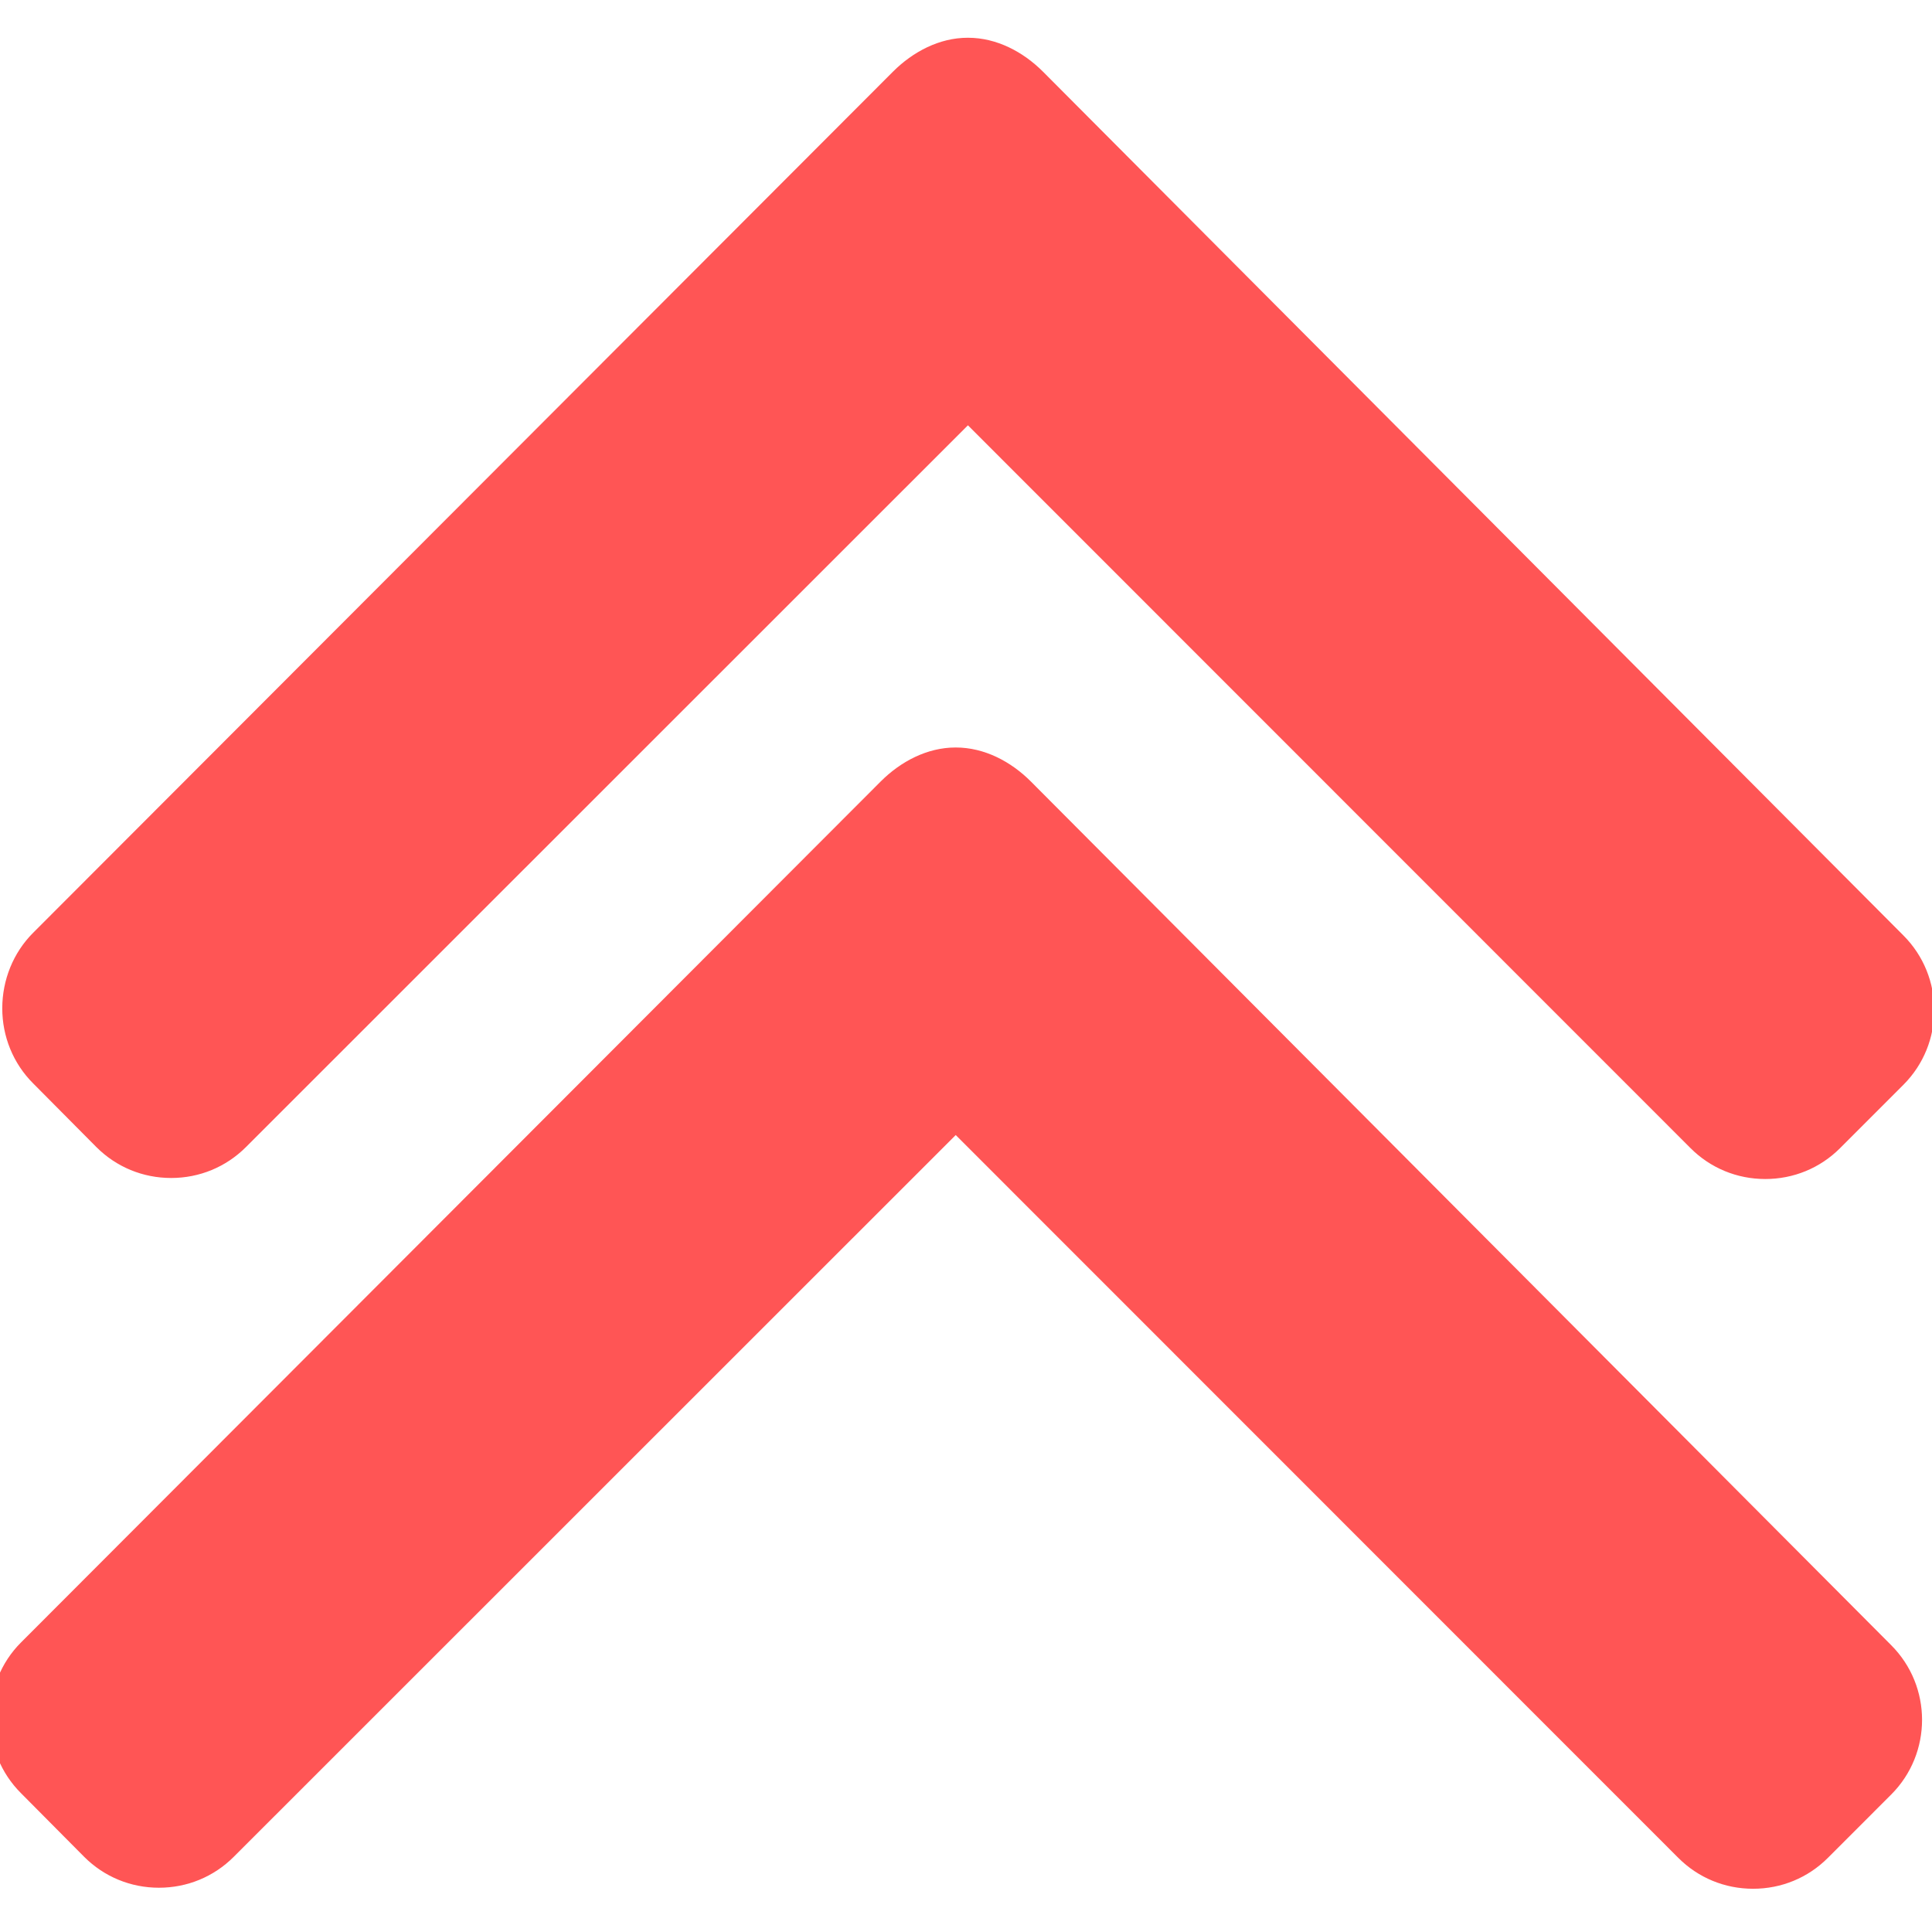
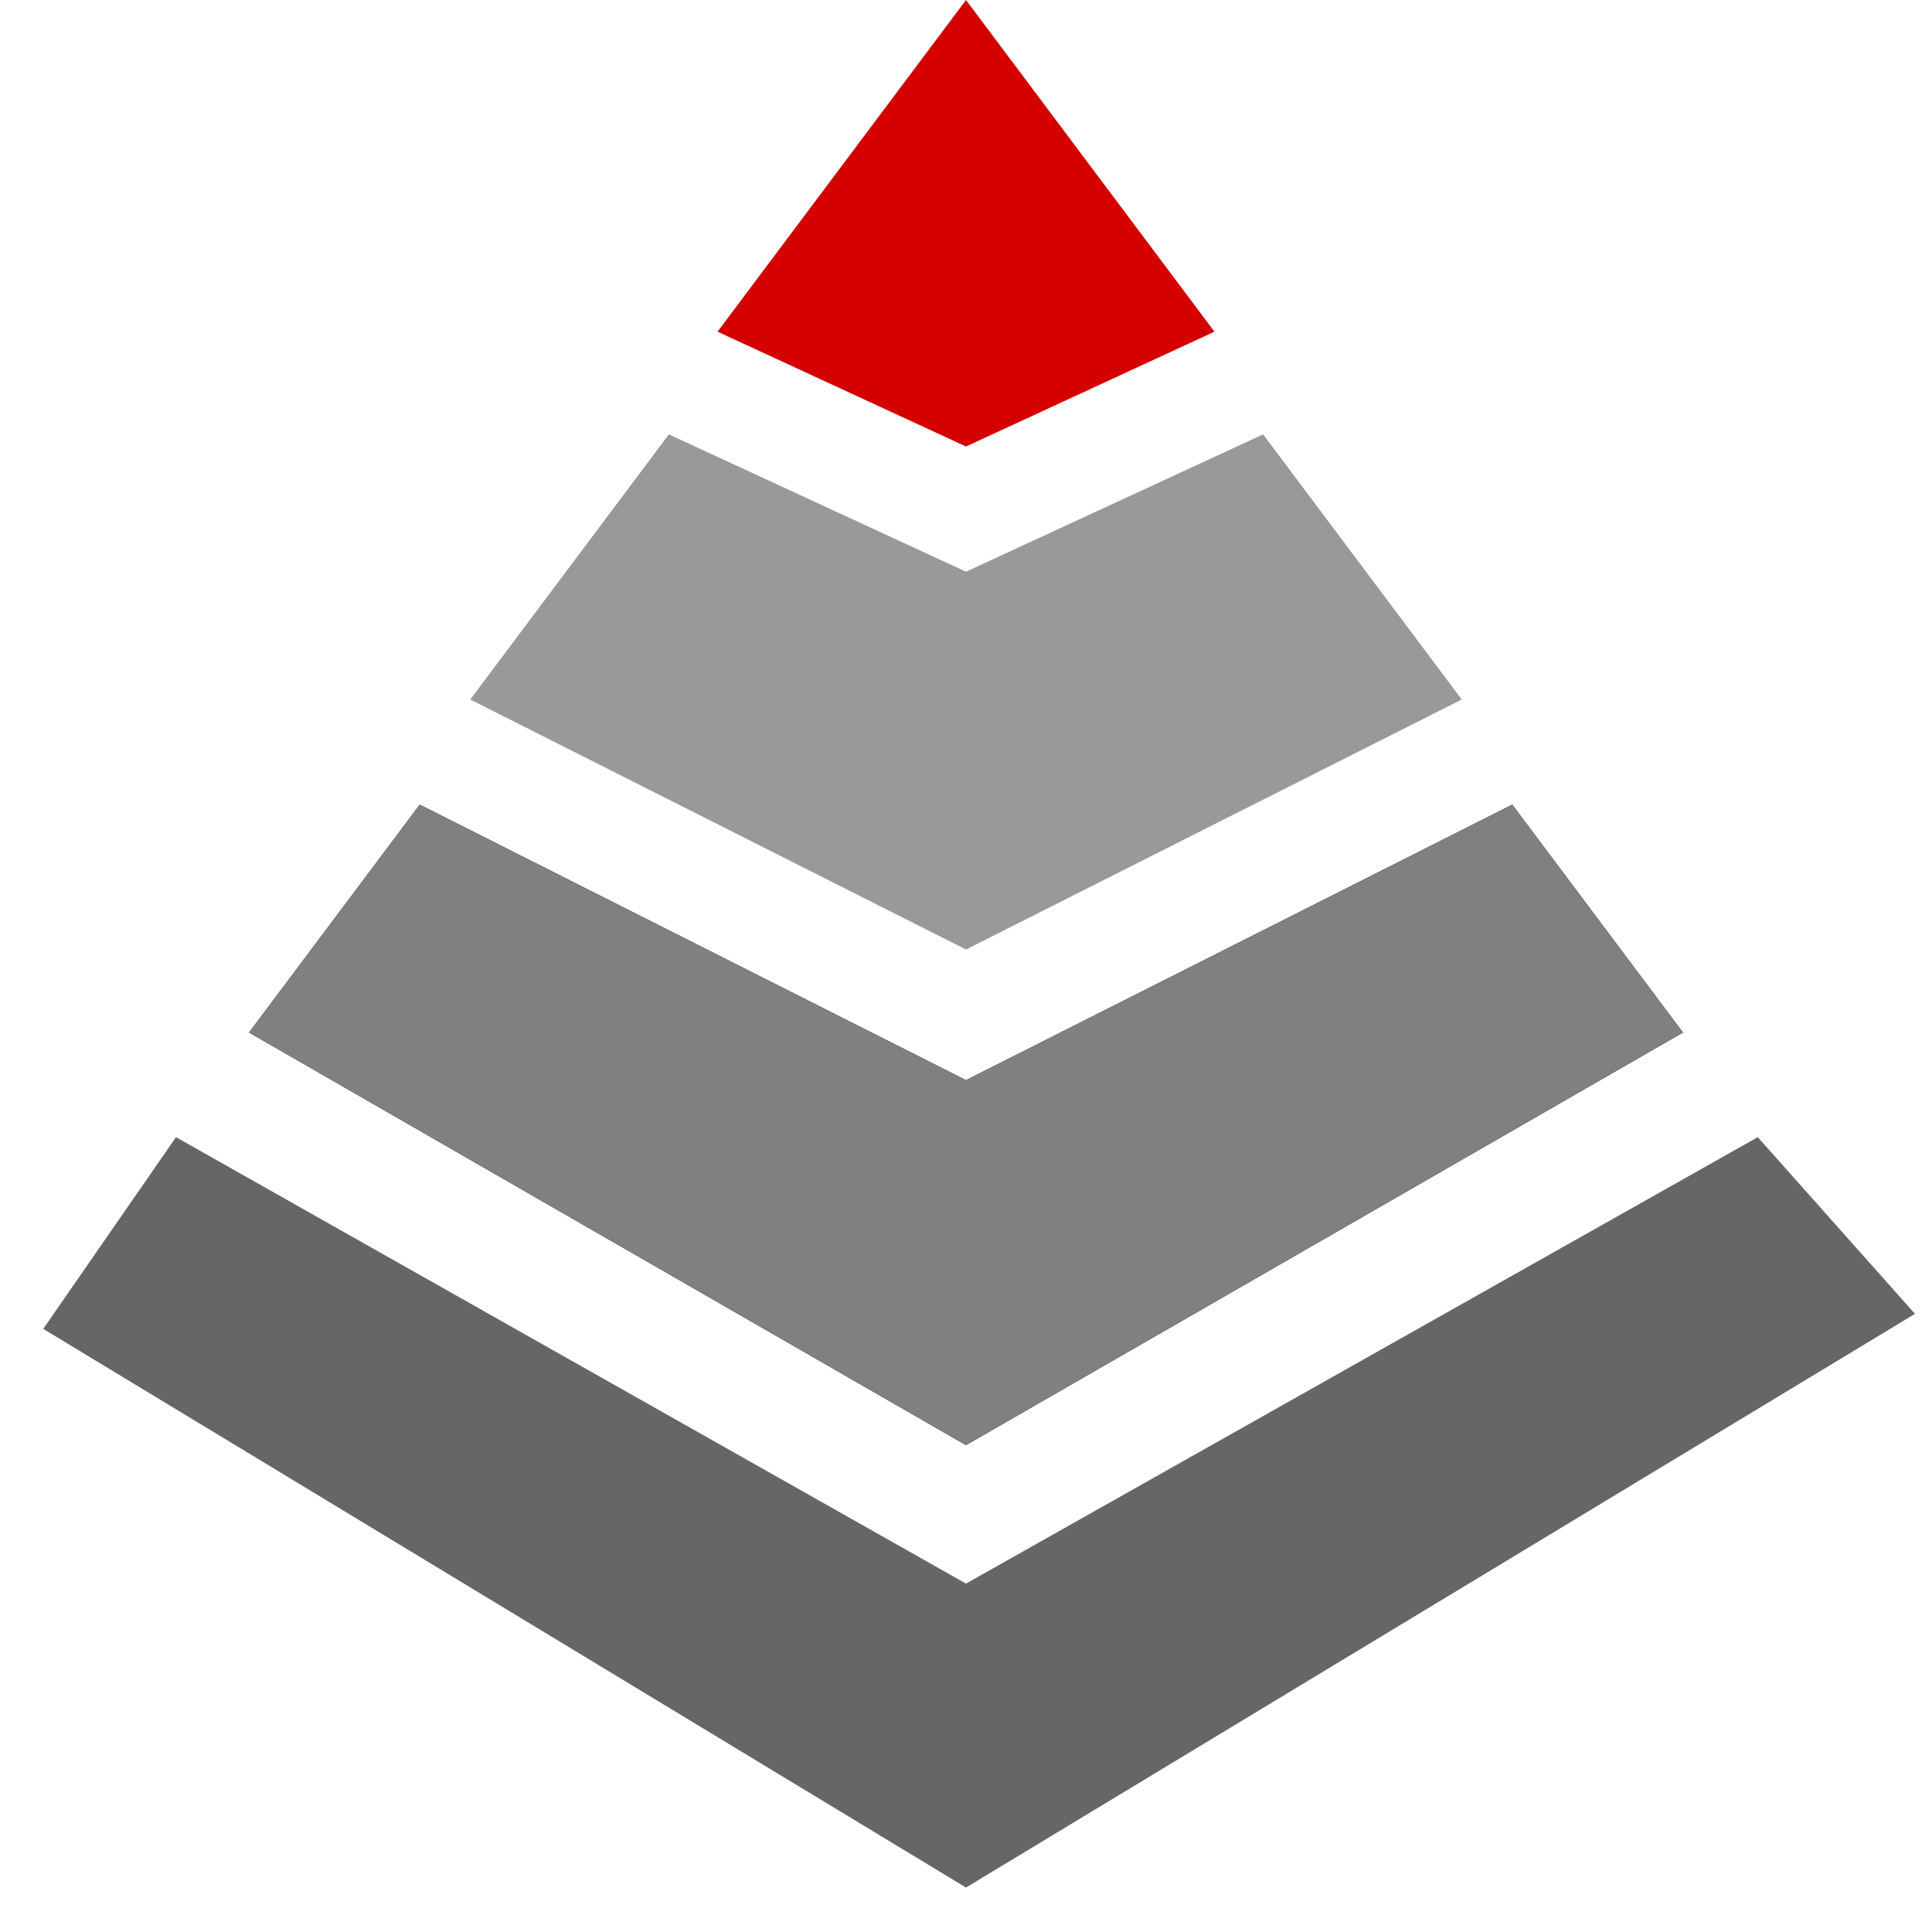
- <svg xmlns="http://www.w3.org/2000/svg" version="1.1" id="Layer_1" x="0px" y="0px" viewBox="0 0 491.996 491.996" style="enable-background:new 0 0 491.996 491.996;" xml:space="preserve">
-   <defs id="defs41" />
-   <g id="g6" transform="rotate(-179.9911,244.7436,290.8263)" style="fill:#ff0000">
-     <g id="g4" style="fill:#ff0000">
-       <path d="m 484.132,124.986 -16.116,-16.228 c -5.072,-5.068 -11.82,-7.86 -19.032,-7.86 -7.208,0 -13.964,2.792 -19.036,7.86 L 246.108,292.606 62.056,108.554 c -5.064,-5.068 -11.82,-7.856 -19.028,-7.856 -7.208,0 -13.968,2.788 -19.036,7.856 l -16.12,16.128 c -10.496,10.488 -10.496,27.572 0,38.06 l 219.136,219.924 c 5.064,5.064 11.812,8.632 19.084,8.632 h 0.084 c 7.212,0 13.96,-3.572 19.024,-8.632 L 484.132,163.338 c 5.072,-5.064 7.856,-12.016 7.864,-19.224 0,-7.212 -2.792,-14.068 -7.864,-19.128 z" id="path2" style="fill:#ff5555" />
-     </g>
+ <svg xmlns="http://www.w3.org/2000/svg" version="1.1" id="Capa_1" x="0px" y="0px" width="512" height="512" viewBox="0 0 512 512" xml:space="preserve">
+   <defs id="defs45">
+ 	
+ 
+ 		
+ 		
+ 		
+ 	</defs>
+   <polygon points="257.336,87.897 191.49,0 125.645,87.896 191.491,118.328 " id="polygon2" transform="translate(64.509)" style="fill:#d40000" />
+   <polygon points="112.745,115.116 60.115,185.372 191.491,251.631 322.867,185.372 270.236,115.116 191.491,151.509 " id="polygon4" transform="translate(64.509)" style="fill:#999999" />
+   <polygon points="1.491,273.629 191.49,382.982 381.491,273.629 336.252,213.24 191.491,286.249 46.73,213.24 " id="polygon6" transform="translate(64.509)" />
+   <polygon points="1.491,273.629 191.49,382.982 381.491,273.629 336.252,213.24 191.491,286.249 46.73,213.24 " id="polygon49" transform="translate(64.509)" style="fill:#808080" />
+   <g id="g66" style="opacity:1;fill:#666666" transform="translate(320.5594,151.319)">
+     <path style="color:#000000;font-style:normal;font-variant:normal;font-weight:normal;font-stretch:normal;font-size:medium;line-height:normal;font-family:sans-serif;font-variant-ligatures:normal;font-variant-position:normal;font-variant-caps:normal;font-variant-numeric:normal;font-variant-alternates:normal;font-variant-east-asian:normal;font-feature-settings:normal;font-variation-settings:normal;text-indent:0;text-align:start;text-decoration:none;text-decoration-line:none;text-decoration-style:solid;text-decoration-color:#000000;letter-spacing:normal;word-spacing:normal;text-transform:none;writing-mode:lr-tb;direction:ltr;text-orientation:mixed;dominant-baseline:auto;baseline-shift:baseline;text-anchor:start;white-space:normal;shape-padding:0;shape-margin:0;inline-size:0;clip-rule:nonzero;display:inline;overflow:visible;visibility:visible;isolation:auto;mix-blend-mode:normal;color-interpolation:sRGB;color-interpolation-filters:linearRGB;solid-color:#000000;solid-opacity:1;vector-effect:none;fill:#666666;fill-opacity:1;fill-rule:nonzero;stroke:none;stroke-width:0.994;stroke-linecap:butt;stroke-linejoin:miter;stroke-miterlimit:4;stroke-dasharray:none;stroke-dashoffset:0;stroke-opacity:1;color-rendering:auto;image-rendering:auto;shape-rendering:auto;text-rendering:auto;enable-background:accumulate;stop-color:#000000;stop-opacity:1" d="M -273.914,150.043 -309.102,200.843 -64.559,348.9 186.93,196.864 145.269,150.043 -64.559,268.351 Z" id="path68" />
  </g>
-   <g id="g8">
+   <g id="g12" transform="translate(64.509,64.509)">
</g>
-   <g id="g10">
+   <g id="g14" transform="translate(64.509,64.509)">
</g>
-   <g id="g12">
+   <g id="g16" transform="translate(64.509,64.509)">
</g>
-   <g id="g14">
+   <g id="g18" transform="translate(64.509,64.509)">
</g>
-   <g id="g16">
+   <g id="g20" transform="translate(64.509,64.509)">
</g>
-   <g id="g18">
+   <g id="g22" transform="translate(64.509,64.509)">
</g>
-   <g id="g20">
+   <g id="g24" transform="translate(64.509,64.509)">
</g>
-   <g id="g22">
+   <g id="g26" transform="translate(64.509,64.509)">
</g>
-   <g id="g24">
+   <g id="g28" transform="translate(64.509,64.509)">
</g>
-   <g id="g26">
+   <g id="g30" transform="translate(64.509,64.509)">
</g>
-   <g id="g28">
+   <g id="g32" transform="translate(64.509,64.509)">
</g>
-   <g id="g30">
+   <g id="g34" transform="translate(64.509,64.509)">
</g>
-   <g id="g32">
+   <g id="g36" transform="translate(64.509,64.509)">
</g>
-   <g id="g34">
+   <g id="g38" transform="translate(64.509,64.509)">
</g>
-   <g id="g36">
+   <g id="g40" transform="translate(64.509,64.509)">
</g>
-   <g id="g6-1" transform="rotate(-179.9911,246.2902,200.4558)" style="fill:#ff5555">
-     <g id="g4-0" style="fill:#ff5555">
-       <path d="m 484.132,124.986 -16.116,-16.228 c -5.072,-5.068 -11.82,-7.86 -19.032,-7.86 -7.208,0 -13.964,2.792 -19.036,7.86 L 246.108,292.606 62.056,108.554 c -5.064,-5.068 -11.82,-7.856 -19.028,-7.856 -7.208,0 -13.968,2.788 -19.036,7.856 l -16.12,16.128 c -10.496,10.488 -10.496,27.572 0,38.06 l 219.136,219.924 c 5.064,5.064 11.812,8.632 19.084,8.632 h 0.084 c 7.212,0 13.96,-3.572 19.024,-8.632 L 484.132,163.338 c 5.072,-5.064 7.856,-12.016 7.864,-19.224 0,-7.212 -2.792,-14.068 -7.864,-19.128 z" id="path2-6" style="fill:#ff5555" />
-     </g>
-   </g>
</svg>
